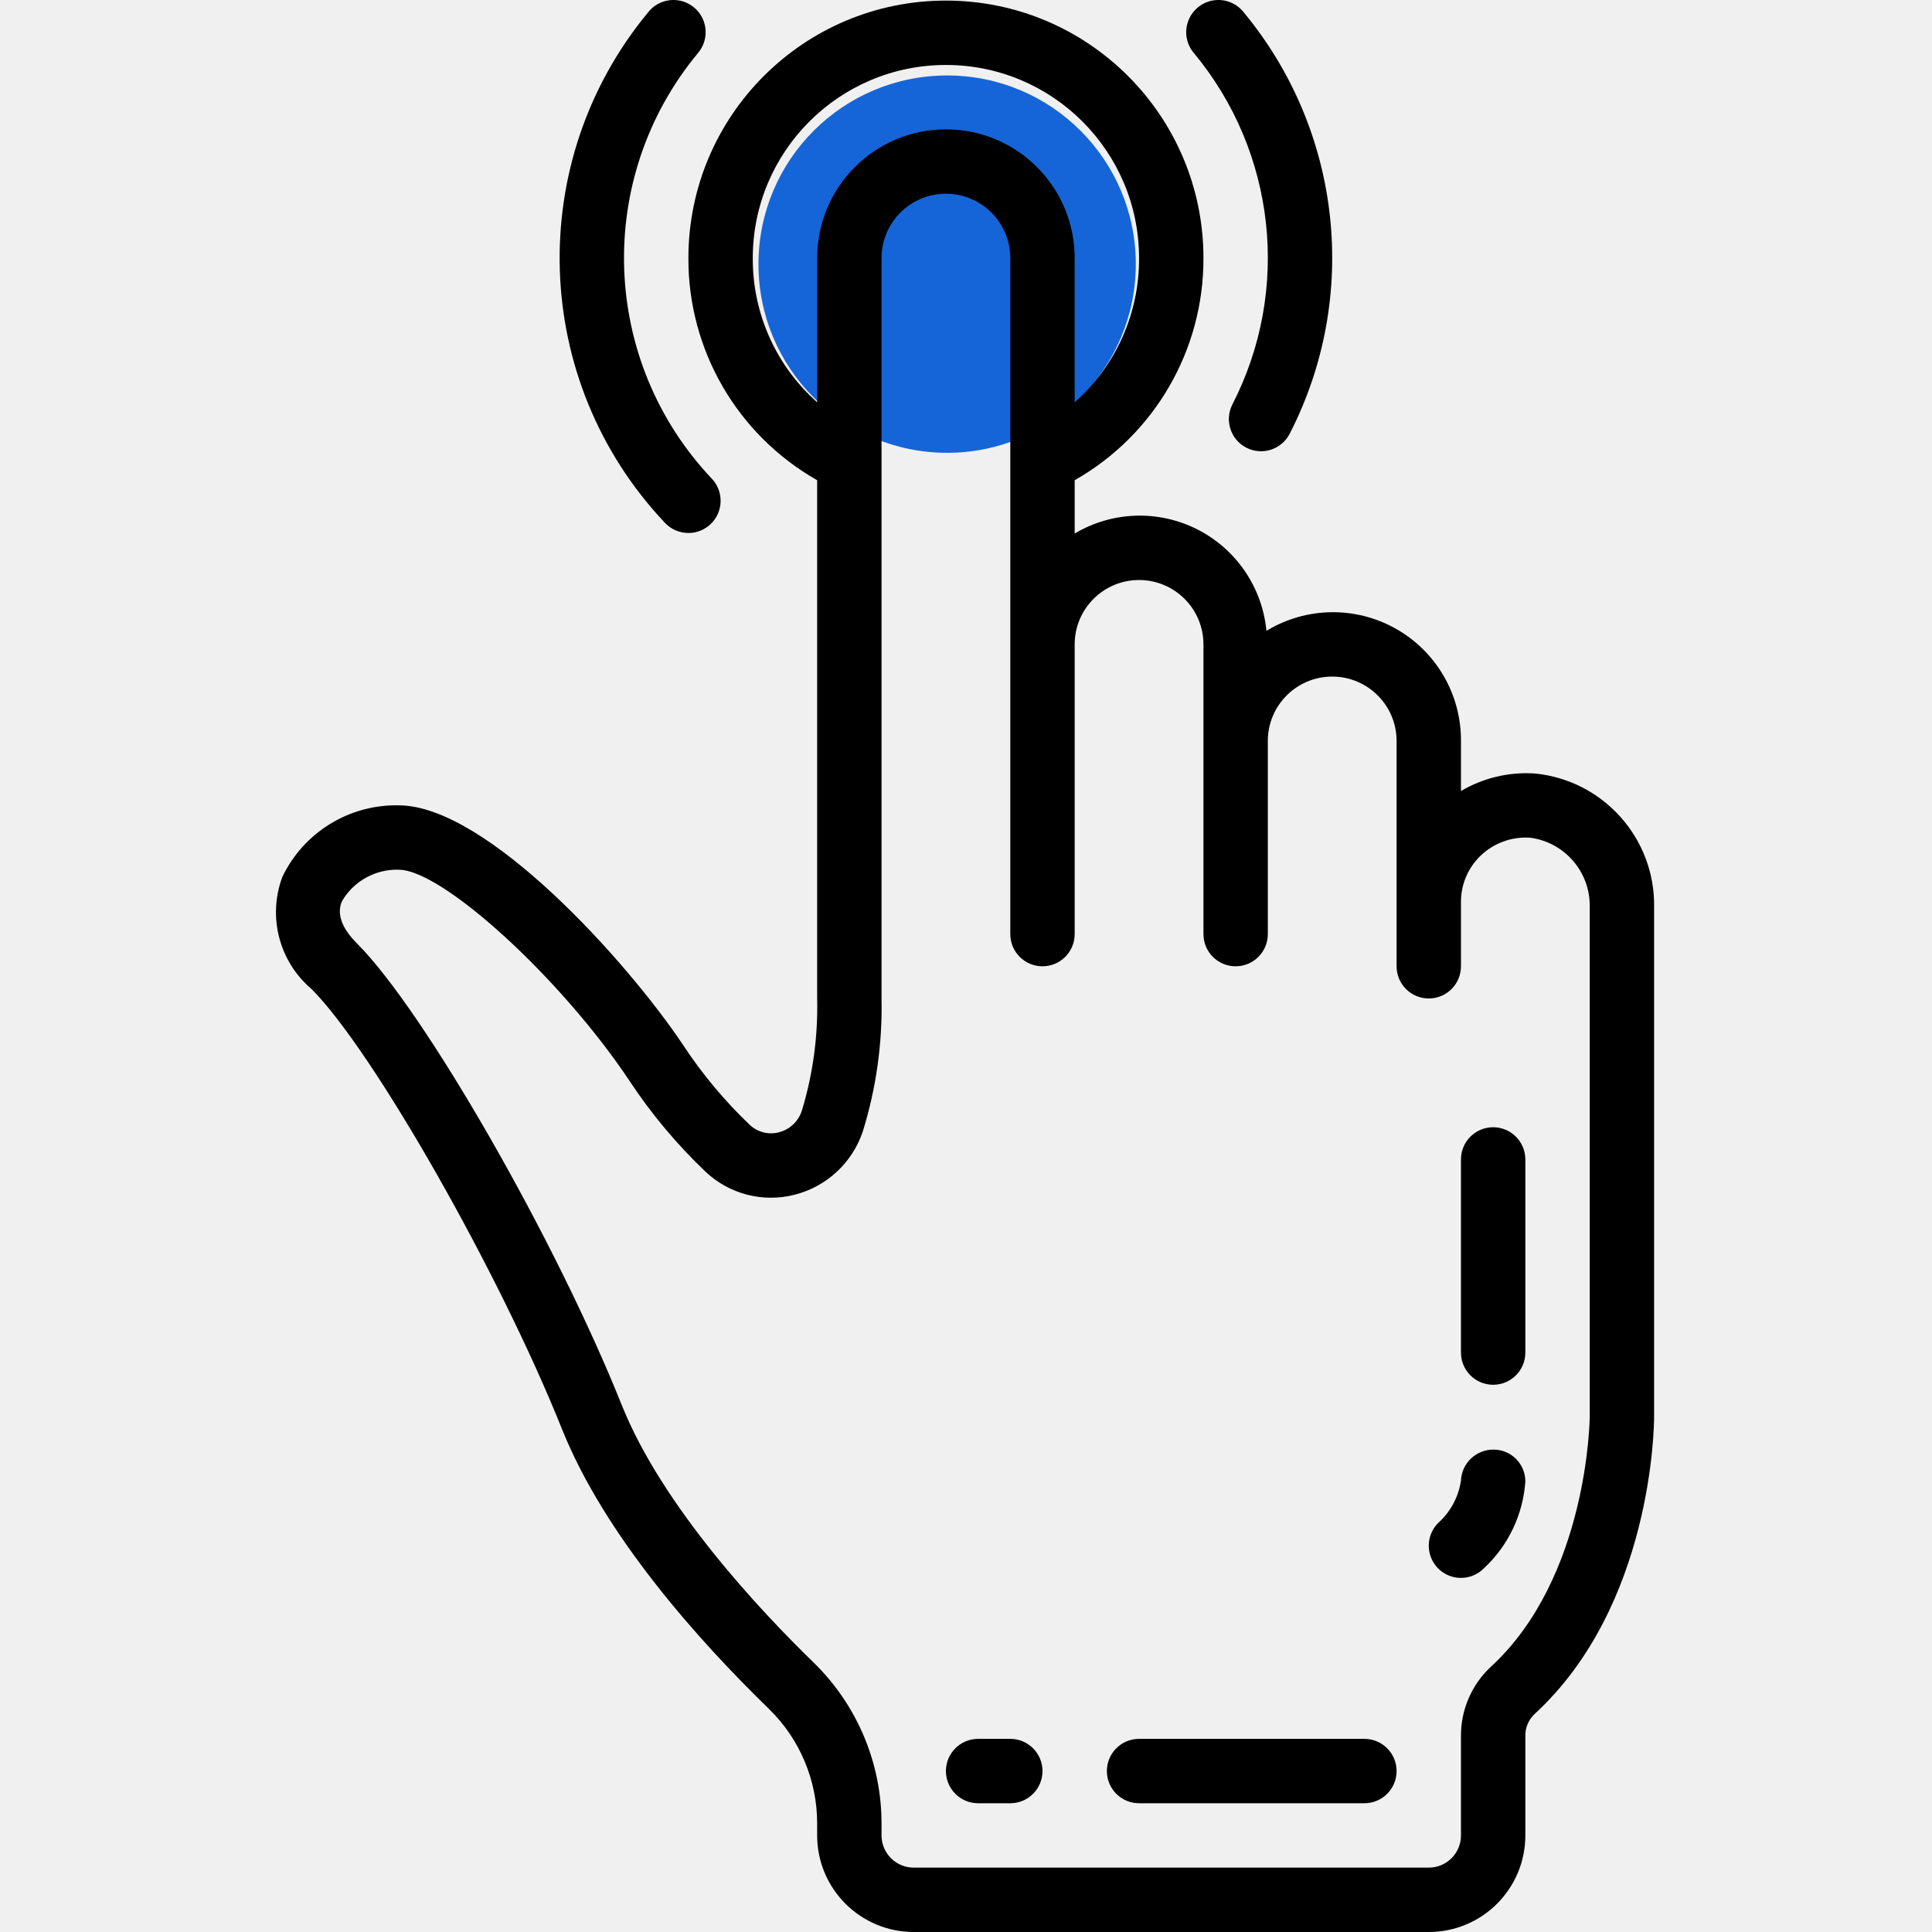
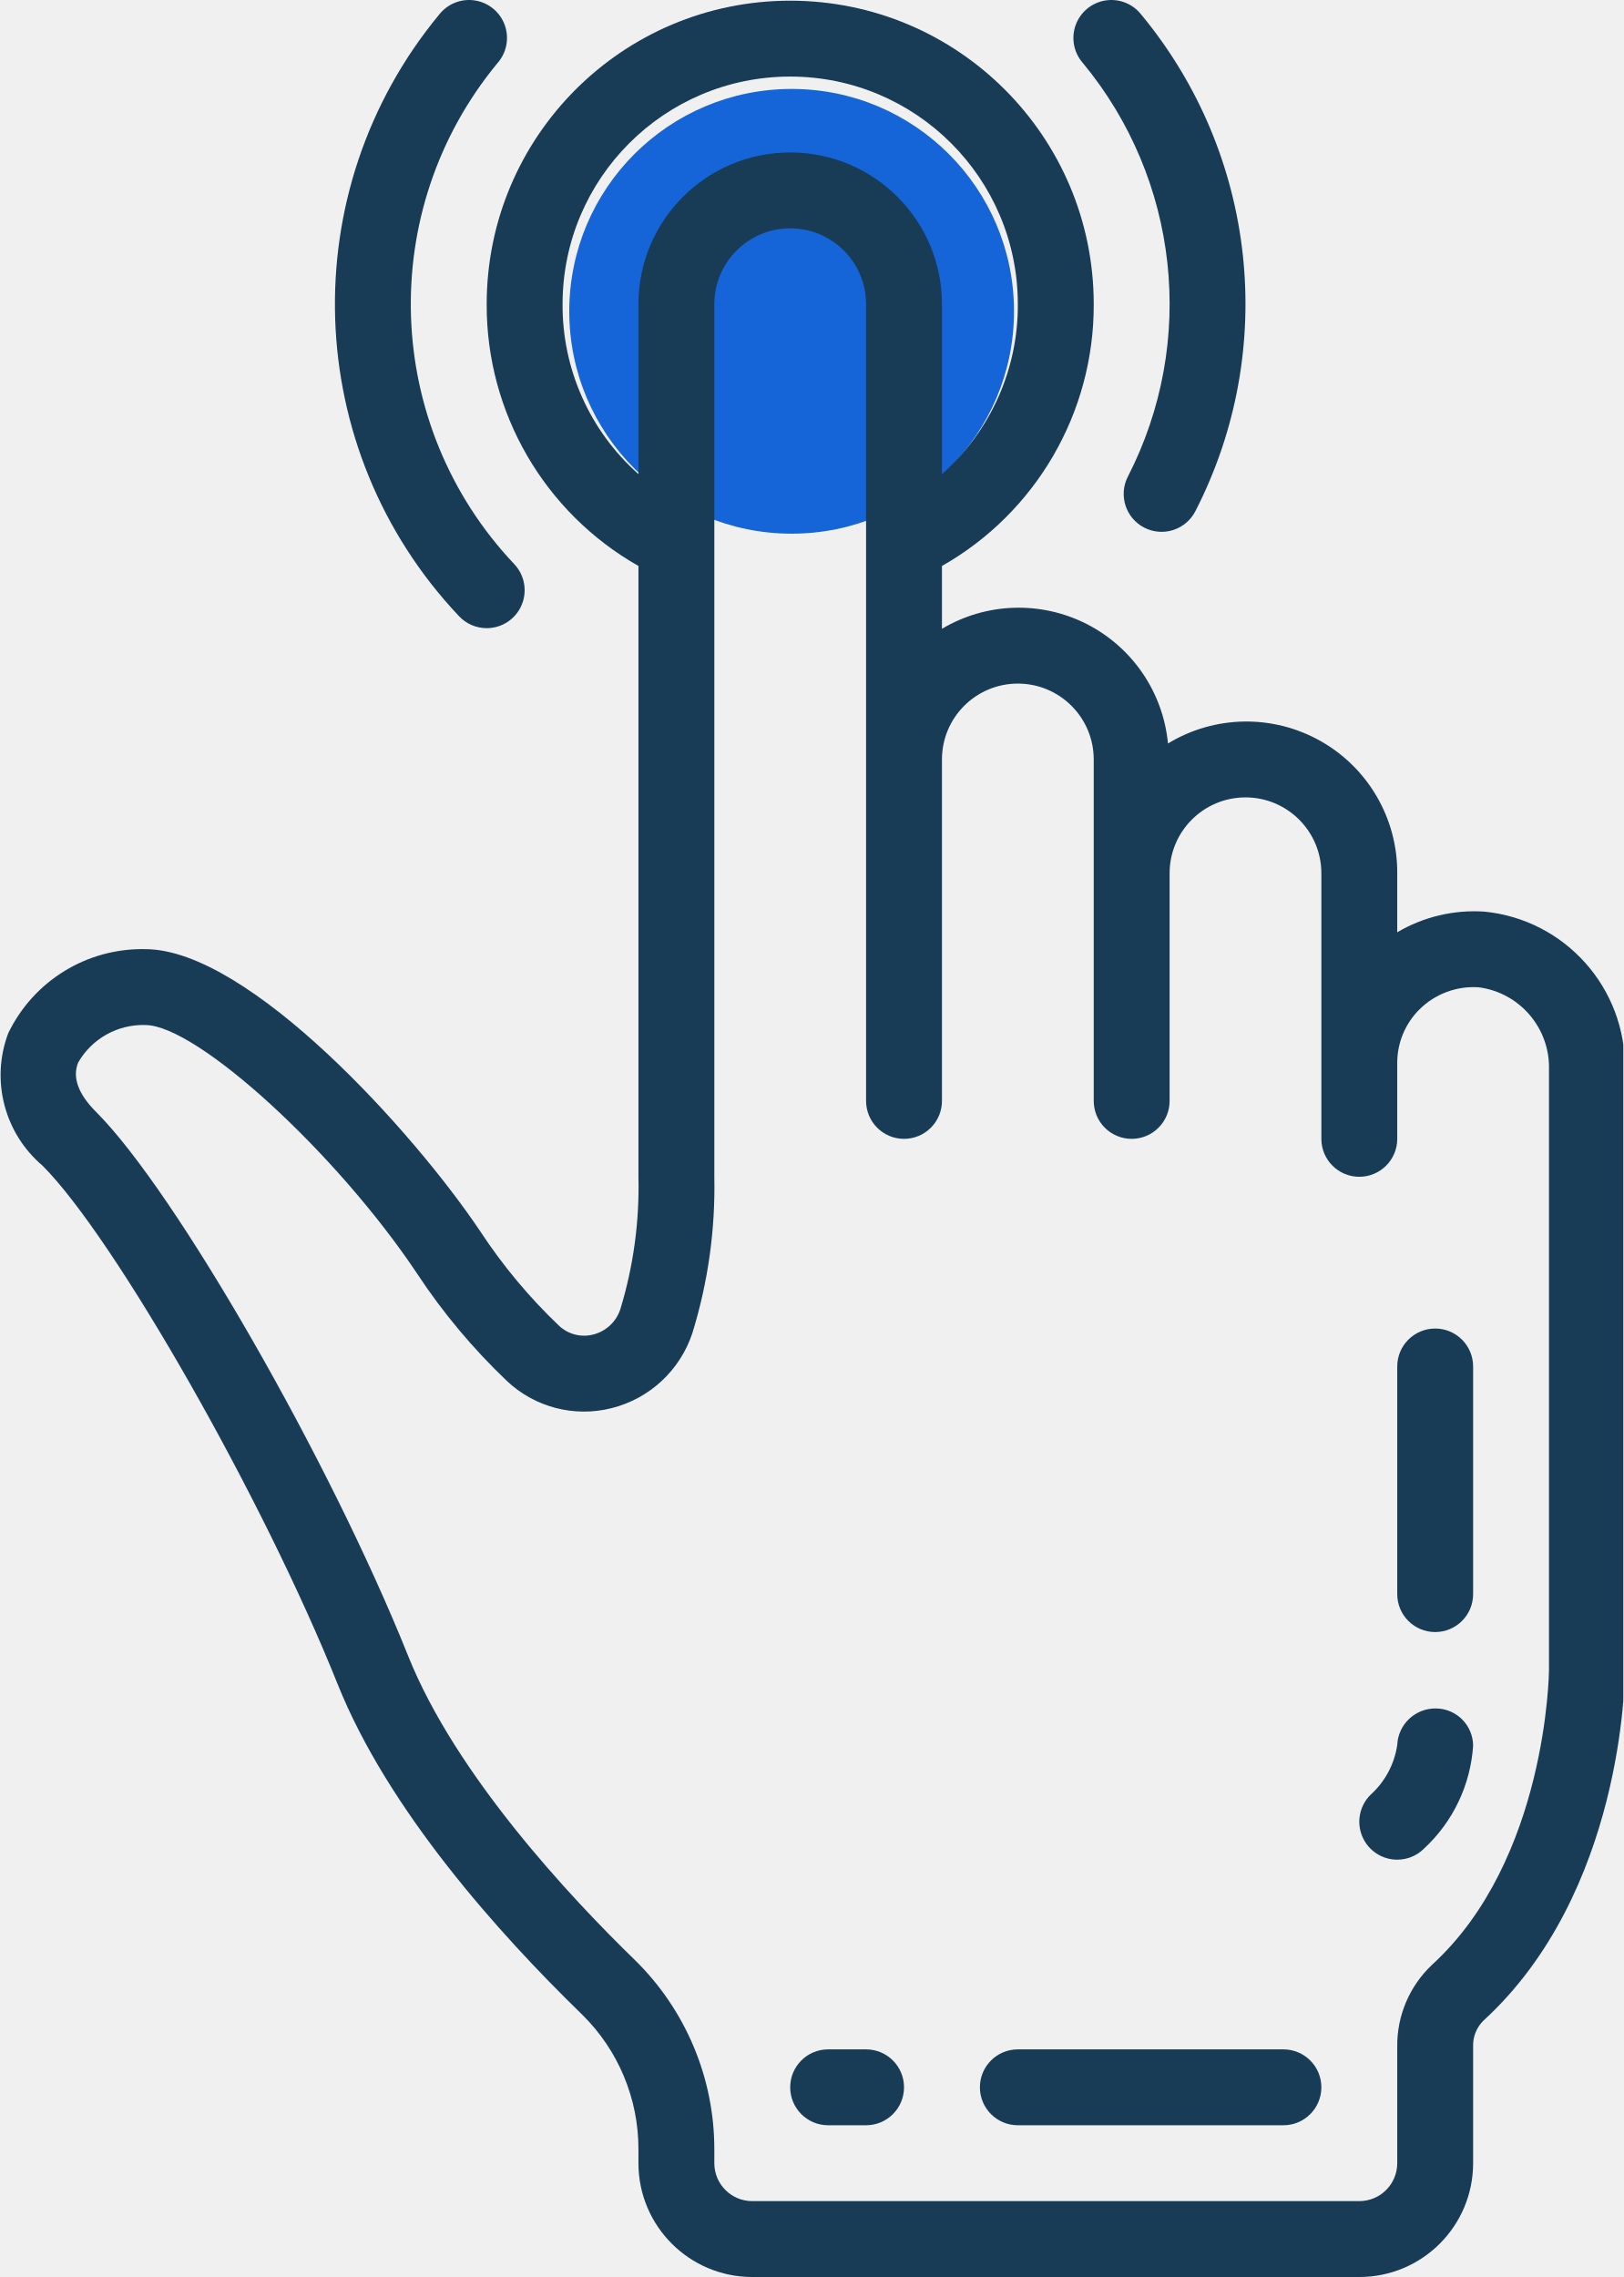
- <svg xmlns="http://www.w3.org/2000/svg" width="512" height="512" viewBox="0 0 512 512" fill="none">
+ <svg xmlns="http://www.w3.org/2000/svg" width="365" height="512" viewBox="0 0 365 512" fill="none">
  <g clip-path="url(#clip0)">
-     <circle cx="251" cy="70" r="50" fill="#1565D8" />
-     <path d="M74.837 232.363C70.881 242.914 73.969 254.817 82.565 262.108C98.849 278.404 132.338 337.229 148.915 378.682C160.228 406.954 185.069 434.704 203.914 453.01C212.025 460.992 216.578 471.903 216.555 483.286V486.407C216.555 500.543 228.012 512 242.149 512H378.638C392.775 512 404.232 500.543 404.232 486.407V460.2C404.154 458.032 404.978 455.928 406.509 454.393C437.995 425.601 438.355 377.537 438.355 375.507V240.458C438.671 222.19 424.898 206.746 406.716 204.981C399.882 204.531 393.072 206.152 387.171 209.628V196.362C387.241 184.069 380.657 172.701 369.958 166.645C359.262 160.588 346.125 160.791 335.62 167.18C334.527 155.671 327.615 145.526 317.309 140.297C307 135.068 294.734 135.478 284.8 141.391V127.262C305.973 115.246 319.016 92.745 318.926 68.401C318.926 30.709 288.369 0.156 250.677 0.156C212.986 0.156 182.433 30.709 182.433 68.401C182.343 92.745 195.386 115.246 216.555 127.262V264.607C216.797 274.678 215.426 284.718 212.494 294.356C211.58 297.202 209.249 299.374 206.343 300.088C203.61 300.78 200.712 300.018 198.666 298.073C192.004 291.72 186.084 284.628 181.027 276.935C166.223 254.79 128.972 213.423 105.655 213.423C92.558 213.15 80.51 220.554 74.837 232.363ZM199.494 68.401C199.494 40.132 222.409 17.218 250.677 17.218C278.946 17.218 301.861 40.132 301.861 68.401C301.943 82.998 295.726 96.92 284.8 106.604V68.401C284.8 49.555 269.523 34.279 250.677 34.279C231.832 34.279 216.555 49.555 216.555 68.401V106.604C205.633 96.92 199.412 82.998 199.494 68.401ZM166.805 286.405C172.588 295.176 179.352 303.259 186.962 310.503C193.238 316.439 202.114 318.755 210.49 316.638C219.027 314.51 225.88 308.16 228.661 299.815C232.191 288.42 233.866 276.533 233.616 264.607V68.401C233.616 58.978 241.255 51.34 250.677 51.34C260.1 51.34 267.739 58.978 267.739 68.401V247.546C267.739 252.259 271.558 256.078 276.271 256.078C280.981 256.078 284.8 252.259 284.8 247.546V170.772C284.8 161.349 292.442 153.711 301.861 153.711C311.284 153.711 318.926 161.349 318.926 170.772V247.546C318.926 252.259 322.745 256.078 327.455 256.078C332.168 256.078 335.987 252.259 335.987 247.546V196.362C335.987 186.939 343.626 179.301 353.049 179.301C362.471 179.301 370.11 186.939 370.11 196.362V256.078C370.11 260.788 373.929 264.607 378.638 264.607C383.352 264.607 387.171 260.788 387.171 256.078V239.017C387.159 234.491 388.963 230.149 392.177 226.962C395.696 223.475 400.542 221.667 405.486 221.999C414.702 223.202 421.52 231.168 421.293 240.458V375.507C421.293 375.925 420.86 418.162 394.985 441.811C389.928 446.579 387.093 453.249 387.171 460.2V486.407C387.171 491.12 383.352 494.939 378.638 494.939H242.149C237.435 494.939 233.616 491.12 233.616 486.407V483.286C233.628 467.295 227.204 451.972 215.797 440.768C201.345 426.737 175.497 399.171 164.766 372.336C147.209 328.47 112.473 267.891 94.627 250.045C90.566 245.988 89.207 242.231 90.59 238.888C93.682 233.53 99.47 230.301 105.655 230.485C117.249 230.485 148.685 259.226 166.805 286.405Z" fill="black" />
-     <path d="M395.7 366.978C400.413 366.978 404.232 363.159 404.232 358.445V307.262C404.232 302.552 400.413 298.733 395.7 298.733C390.99 298.733 387.171 302.552 387.171 307.262V358.445C387.171 363.159 390.99 366.978 395.7 366.978V366.978Z" fill="black" />
-     <path d="M387.171 418.162C389.432 418.162 391.603 417.264 393.2 415.662C399.691 409.656 403.639 401.393 404.232 392.568C404.224 387.96 400.515 384.215 395.907 384.16C391.248 384.07 387.37 387.718 387.171 392.373C386.531 396.703 384.398 400.675 381.138 403.6C378.701 406.04 377.971 409.707 379.291 412.894C380.611 416.084 383.719 418.162 387.171 418.162V418.162Z" fill="black" />
-     <path d="M259.21 477.878H267.739C272.452 477.878 276.271 474.059 276.271 469.345C276.271 464.636 272.452 460.817 267.739 460.817H259.21C254.497 460.817 250.677 464.636 250.677 469.345C250.677 474.059 254.497 477.878 259.21 477.878Z" fill="black" />
-     <path d="M301.861 477.878H361.577C366.291 477.878 370.11 474.059 370.11 469.345C370.11 464.636 366.291 460.817 361.577 460.817H301.861C297.152 460.817 293.332 464.636 293.332 469.345C293.332 474.059 297.152 477.878 301.861 477.878Z" fill="black" />
-     <path d="M182.433 141.246C185.838 141.246 188.915 139.227 190.266 136.103C191.617 132.979 190.985 129.351 188.653 126.871C159.096 95.631 157.491 47.251 184.916 14.121C186.943 11.782 187.544 8.529 186.49 5.619C185.432 2.71 182.882 0.601 179.824 0.109C176.766 -0.383 173.685 0.82 171.768 3.253C138.872 43.006 140.777 101.051 176.216 138.559C177.828 140.274 180.078 141.246 182.433 141.246Z" fill="black" />
-     <path d="M330.298 118.647C332.309 119.678 334.652 119.87 336.804 119.175C338.959 118.48 340.748 116.96 341.779 114.945C360.429 78.628 355.634 34.689 329.587 3.253C327.674 0.82 324.589 -0.383 321.531 0.109C318.477 0.601 315.927 2.71 314.869 5.619C313.811 8.529 314.412 11.782 316.443 14.121C338.147 40.308 342.142 76.914 326.604 107.167C324.452 111.357 326.108 116.496 330.298 118.647Z" fill="black" />
+     <path d="M178 120C205.614 120 228 97.614 228 70C228 42.386 205.614 20 178 20C150.386 20 128 42.386 128 70C128 97.614 150.386 120 178 120Z" fill="#1565D8" />
+     <path d="M1.837 232.363C-2.119 242.914 0.97 254.817 9.565 262.108C25.849 278.404 59.338 337.229 75.915 378.682C87.228 406.954 112.069 434.704 130.914 453.01C139.025 460.992 143.578 471.903 143.555 483.286V486.407C143.555 500.543 155.012 512 169.149 512H305.638C319.775 512 331.232 500.543 331.232 486.407V460.2C331.154 458.032 331.978 455.928 333.509 454.393C364.995 425.601 365.355 377.537 365.355 375.507V240.458C365.671 222.19 351.898 206.746 333.716 204.981C326.882 204.531 320.072 206.152 314.171 209.628V196.362C314.241 184.069 307.657 172.701 296.958 166.645C286.262 160.588 273.125 160.791 262.62 167.18C261.527 155.671 254.615 145.526 244.309 140.297C234 135.068 221.734 135.478 211.8 141.391V127.262C232.973 115.246 246.016 92.745 245.926 68.401C245.926 30.709 215.369 0.156 177.677 0.156C139.986 0.156 109.433 30.709 109.433 68.401C109.343 92.745 122.386 115.246 143.555 127.262V264.607C143.797 274.678 142.426 284.718 139.494 294.356C138.58 297.202 136.249 299.374 133.343 300.088C130.61 300.78 127.712 300.018 125.666 298.073C119.004 291.72 113.084 284.628 108.027 276.935C93.223 254.79 55.972 213.423 32.655 213.423C19.558 213.15 7.511 220.554 1.837 232.363ZM126.494 68.401C126.494 40.132 149.409 17.218 177.677 17.218C205.946 17.218 228.861 40.132 228.861 68.401C228.943 82.998 222.726 96.92 211.8 106.604V68.401C211.8 49.555 196.523 34.279 177.677 34.279C158.832 34.279 143.555 49.555 143.555 68.401V106.604C132.633 96.92 126.412 82.998 126.494 68.401ZM93.805 286.405C99.588 295.176 106.352 303.259 113.962 310.503C120.238 316.439 129.114 318.755 137.49 316.638C146.027 314.51 152.88 308.16 155.661 299.815C159.191 288.42 160.866 276.533 160.616 264.607V68.401C160.616 58.978 168.255 51.34 177.677 51.34C187.1 51.34 194.739 58.978 194.739 68.401V247.546C194.739 252.259 198.558 256.078 203.271 256.078C207.981 256.078 211.8 252.259 211.8 247.546V170.772C211.8 161.349 219.442 153.711 228.861 153.711C238.284 153.711 245.926 161.349 245.926 170.772V247.546C245.926 252.259 249.745 256.078 254.455 256.078C259.168 256.078 262.987 252.259 262.987 247.546V196.362C262.987 186.939 270.626 179.301 280.049 179.301C289.471 179.301 297.11 186.939 297.11 196.362V256.078C297.11 260.788 300.929 264.607 305.638 264.607C310.352 264.607 314.171 260.788 314.171 256.078V239.017C314.159 234.491 315.963 230.149 319.177 226.962C322.696 223.475 327.542 221.667 332.486 221.999C341.702 223.202 348.52 231.168 348.293 240.458V375.507C348.293 375.925 347.86 418.162 321.985 441.811C316.928 446.579 314.093 453.249 314.171 460.2V486.407C314.171 491.12 310.352 494.939 305.638 494.939H169.149C164.435 494.939 160.616 491.12 160.616 486.407V483.286C160.628 467.295 154.204 451.972 142.797 440.768C128.345 426.737 102.497 399.171 91.766 372.336C74.209 328.47 39.473 267.891 21.627 250.045C17.566 245.988 16.207 242.231 17.59 238.888C20.682 233.53 26.47 230.301 32.655 230.485C44.249 230.485 75.685 259.226 93.805 286.405Z" fill="#183B56" />
+     <path d="M322.7 366.978C327.413 366.978 331.232 363.159 331.232 358.445V307.262C331.232 302.552 327.413 298.733 322.7 298.733C317.99 298.733 314.171 302.552 314.171 307.262V358.445C314.171 363.159 317.99 366.978 322.7 366.978Z" fill="#183B56" />
+     <path d="M314.171 418.162C316.432 418.162 318.603 417.264 320.2 415.662C326.691 409.656 330.639 401.393 331.232 392.568C331.224 387.96 327.515 384.215 322.907 384.16C318.248 384.07 314.37 387.718 314.171 392.373C313.531 396.703 311.398 400.675 308.138 403.6C305.701 406.04 304.971 409.707 306.291 412.894C307.611 416.084 310.719 418.162 314.171 418.162Z" fill="#183B56" />
+     <path d="M186.21 477.878H194.739C199.452 477.878 203.271 474.059 203.271 469.345C203.271 464.636 199.452 460.817 194.739 460.817H186.21C181.497 460.817 177.677 464.636 177.677 469.345C177.677 474.059 181.497 477.878 186.21 477.878Z" fill="#183B56" />
+     <path d="M228.861 477.878H288.577C293.291 477.878 297.11 474.059 297.11 469.345C297.11 464.636 293.291 460.817 288.577 460.817H228.861C224.152 460.817 220.332 464.636 220.332 469.345C220.332 474.059 224.152 477.878 228.861 477.878Z" fill="#183B56" />
+     <path d="M109.433 141.246C112.838 141.246 115.915 139.227 117.266 136.103C118.617 132.979 117.985 129.351 115.653 126.871C86.096 95.631 84.491 47.251 111.916 14.12C113.943 11.781 114.544 8.528 113.49 5.619C112.432 2.71 109.882 0.601 106.824 0.109C103.766 -0.383 100.685 0.82 98.768 3.253C65.872 43.006 67.777 101.051 103.216 138.559C104.828 140.274 107.078 141.246 109.433 141.246Z" fill="#183B56" />
+     <path d="M257.298 118.647C259.309 119.678 261.652 119.87 263.804 119.175C265.959 118.48 267.748 116.96 268.779 114.945C287.429 78.628 282.634 34.688 256.587 3.253C254.674 0.82 251.589 -0.383 248.531 0.109C245.477 0.601 242.927 2.71 241.869 5.619C240.811 8.528 241.412 11.781 243.443 14.12C265.147 40.308 269.142 76.914 253.604 107.167C251.452 111.357 253.108 116.496 257.298 118.647Z" fill="#183B56" />
  </g>
  <defs>
    <clipPath id="clip0">
-       <rect width="512" height="512" fill="white" />
+       <rect width="365" height="512" fill="white" />
    </clipPath>
  </defs>
</svg>
